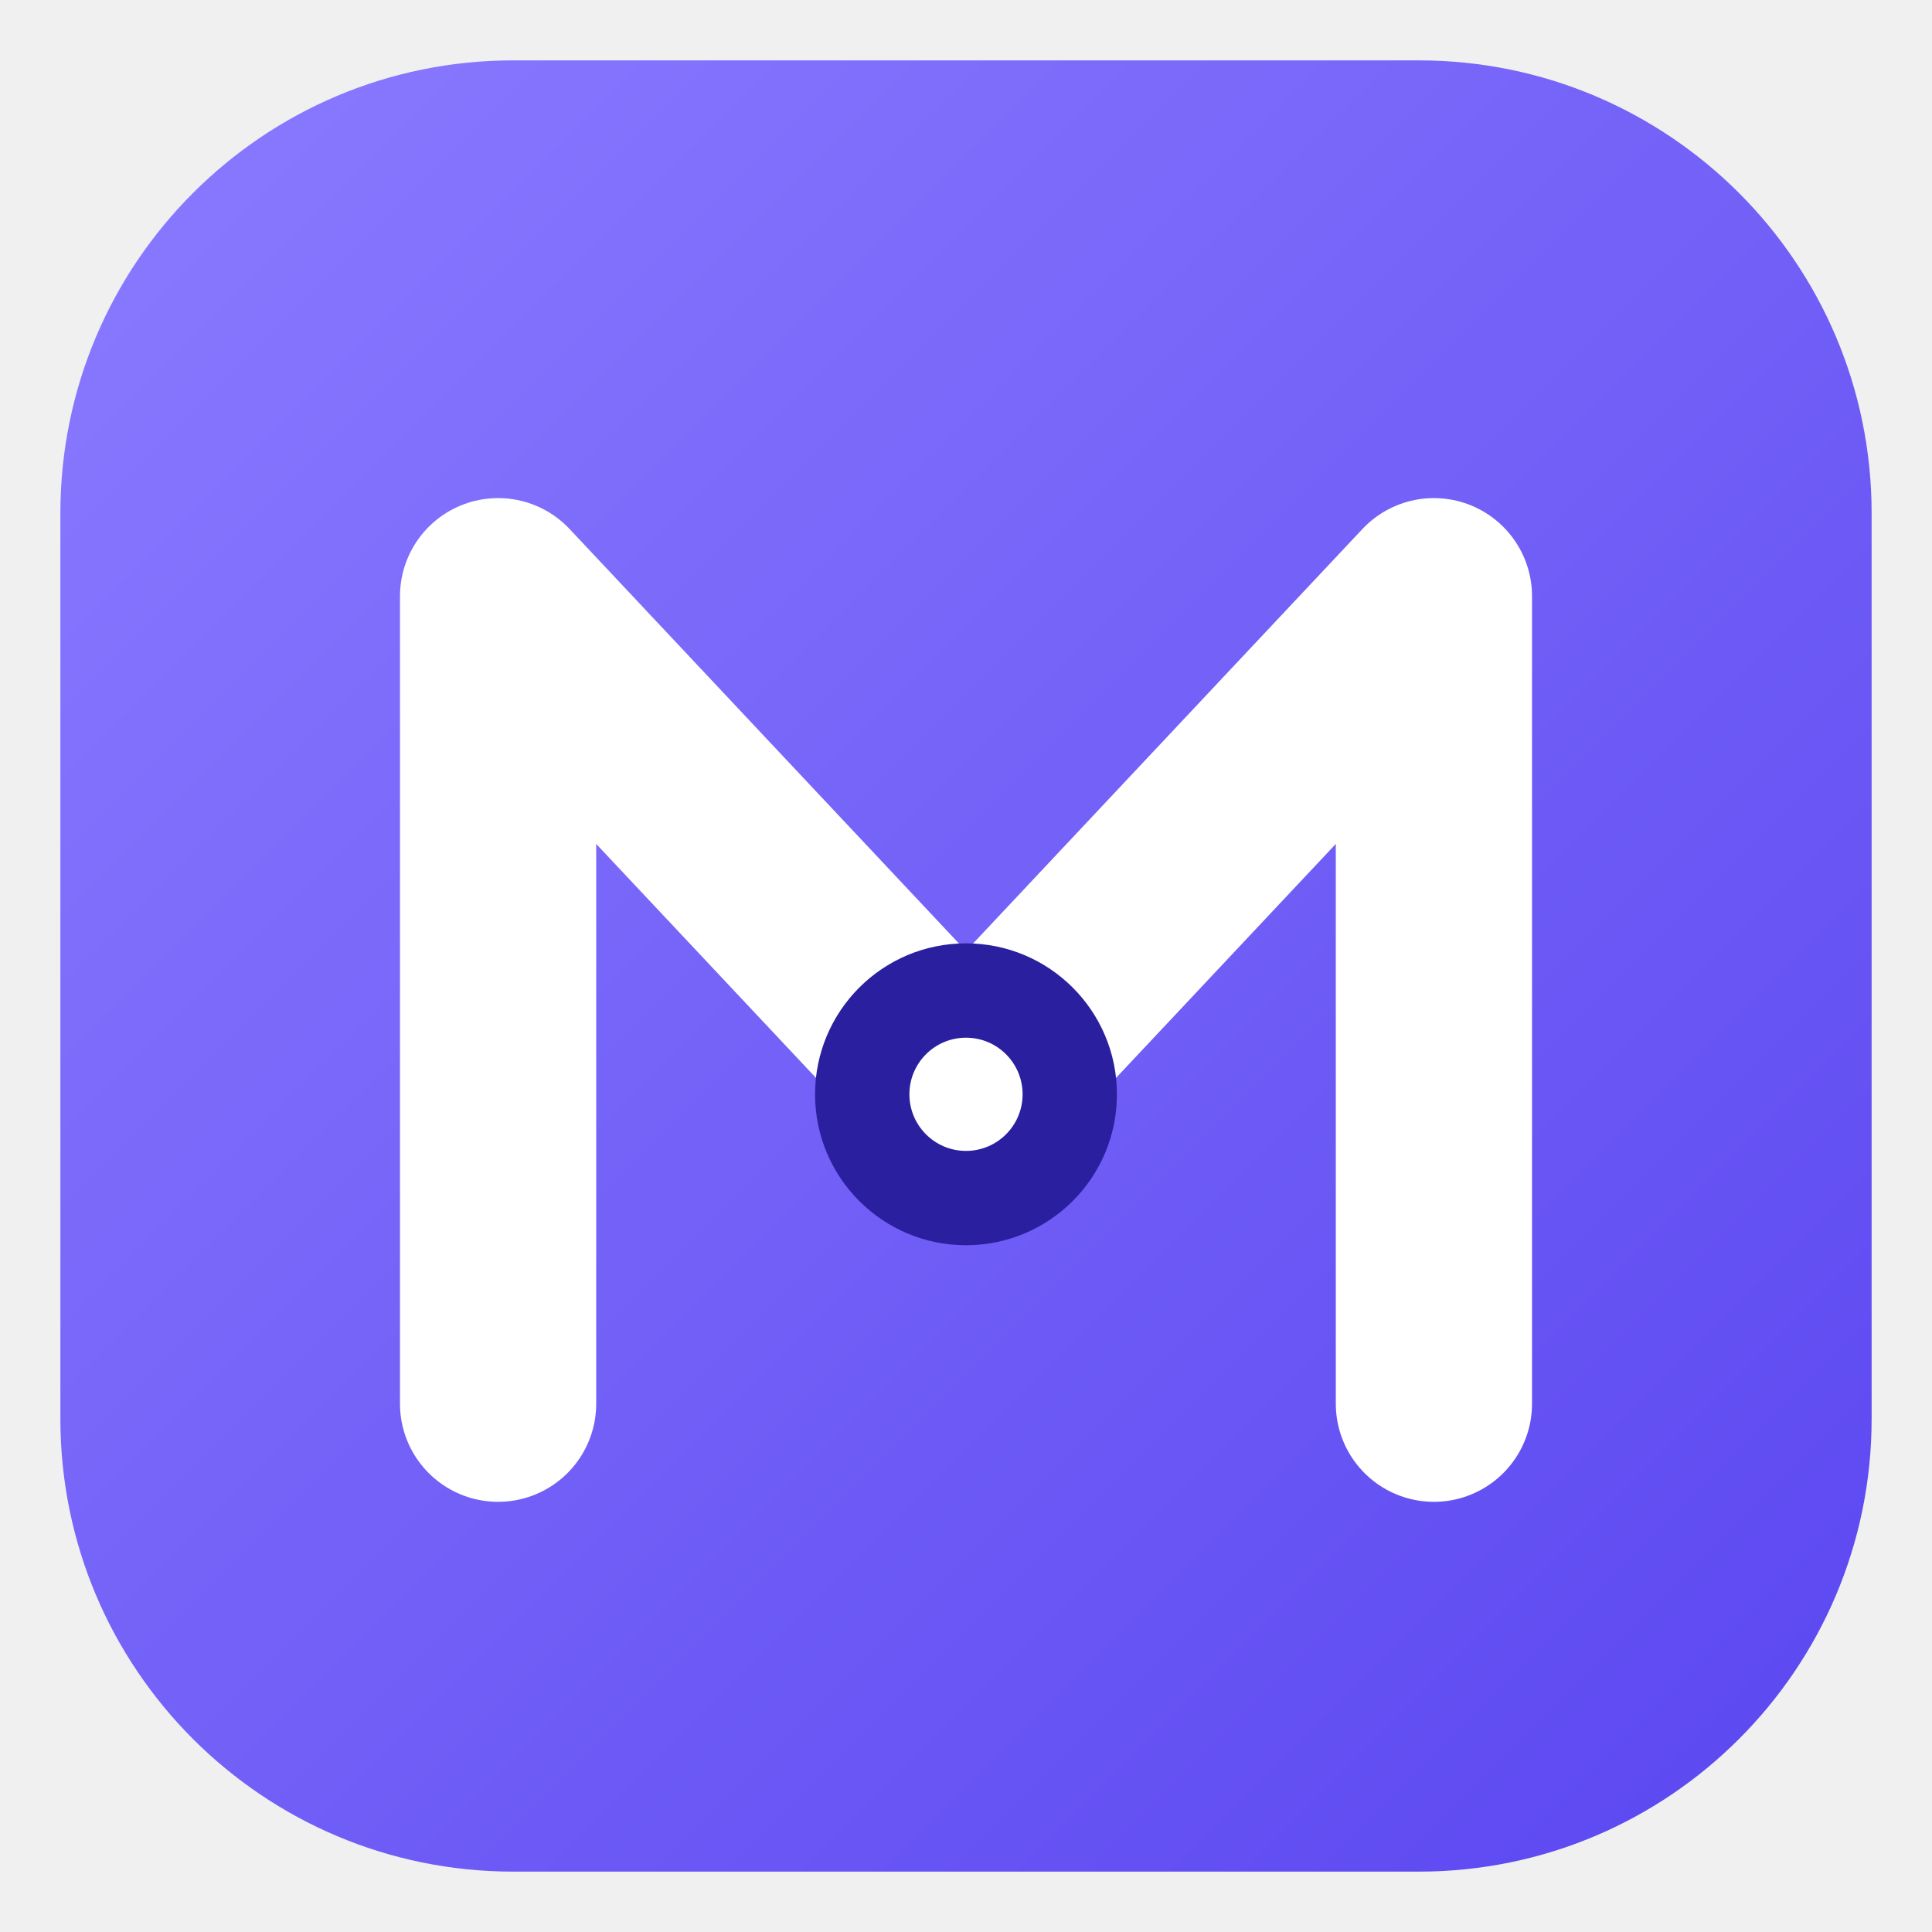
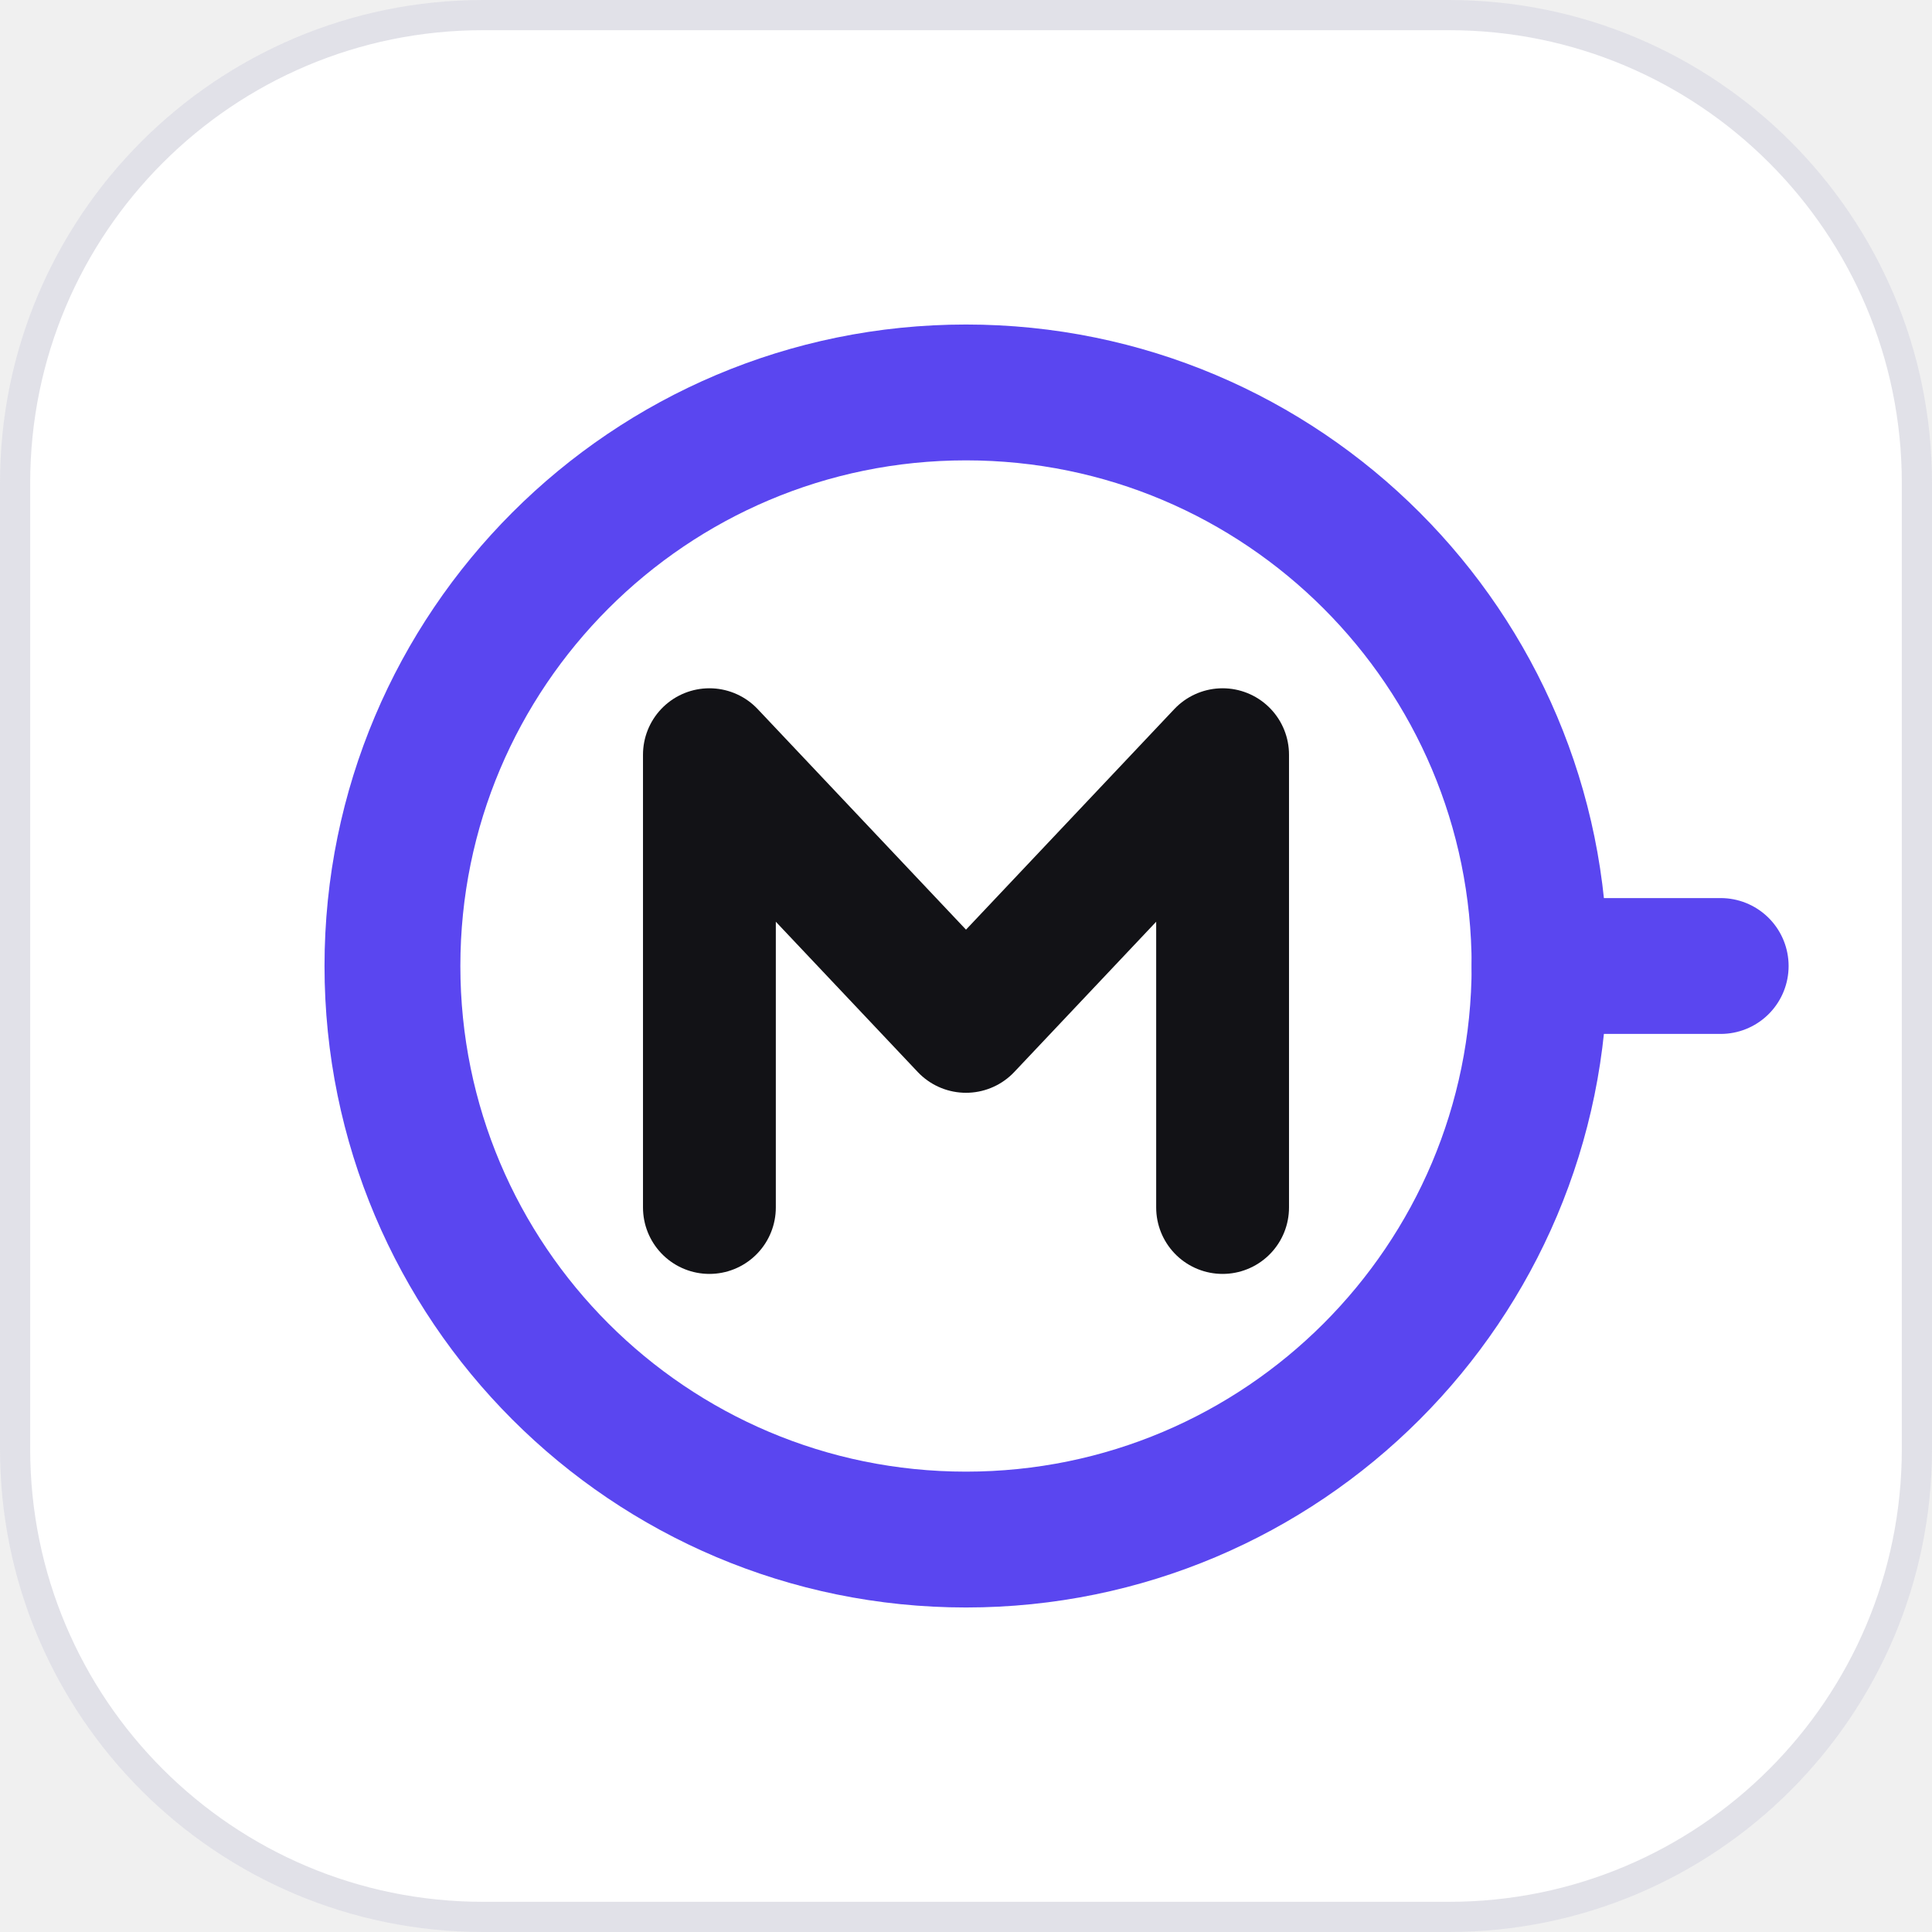
- <svg xmlns="http://www.w3.org/2000/svg" viewBox="0 0 512 512">
-   <defs>
-     <linearGradient id="t" x1="0" y1="0" x2="1" y2="1">
-       <stop offset="0" stop-color="#8b7bff" />
-       <stop offset="1" stop-color="#5a46f0" />
-     </linearGradient>
-   </defs>
-   <rect x="16" y="16" width="480" height="480" rx="120" fill="url(#t)" />
-   <path d="M132 372V158L256 290L380 158V372" fill="none" stroke="#fff" stroke-width="52" stroke-linecap="round" stroke-linejoin="round" />
-   <circle cx="256" cy="290" r="40" fill="#2a1f9e" />
-   <circle cx="256" cy="290" r="15" fill="#fff" />
+ <svg xmlns="http://www.w3.org/2000/svg" viewBox="0 0 64 64" width="64" height="64" role="img" aria-label="mcpmaster">
+   <style>.t{fill:#ffffff;stroke:#e1e1e8}.p{stroke:#5a46f0}.i{stroke:#121216}@media (prefers-color-scheme: dark){.t{fill:#121216;stroke:#2e2e39}.p{stroke:#8b7bff}.i{stroke:#ffffff}}</style>
+   <rect class="t" x=".5" y=".5" width="63" height="63" rx="15.5" />
+   <circle class="p" cx="32" cy="32" r="19" fill="none" stroke-width="4.5" />
+   <path class="p" d="M51 32h6" fill="none" stroke-linecap="round" stroke-linejoin="round" stroke-width="4.5" />
+   <path class="i" d="M23.5 40V25l8.5 9 8.5-9v15" fill="none" stroke-linecap="round" stroke-linejoin="round" stroke-width="4.4" />
</svg>
